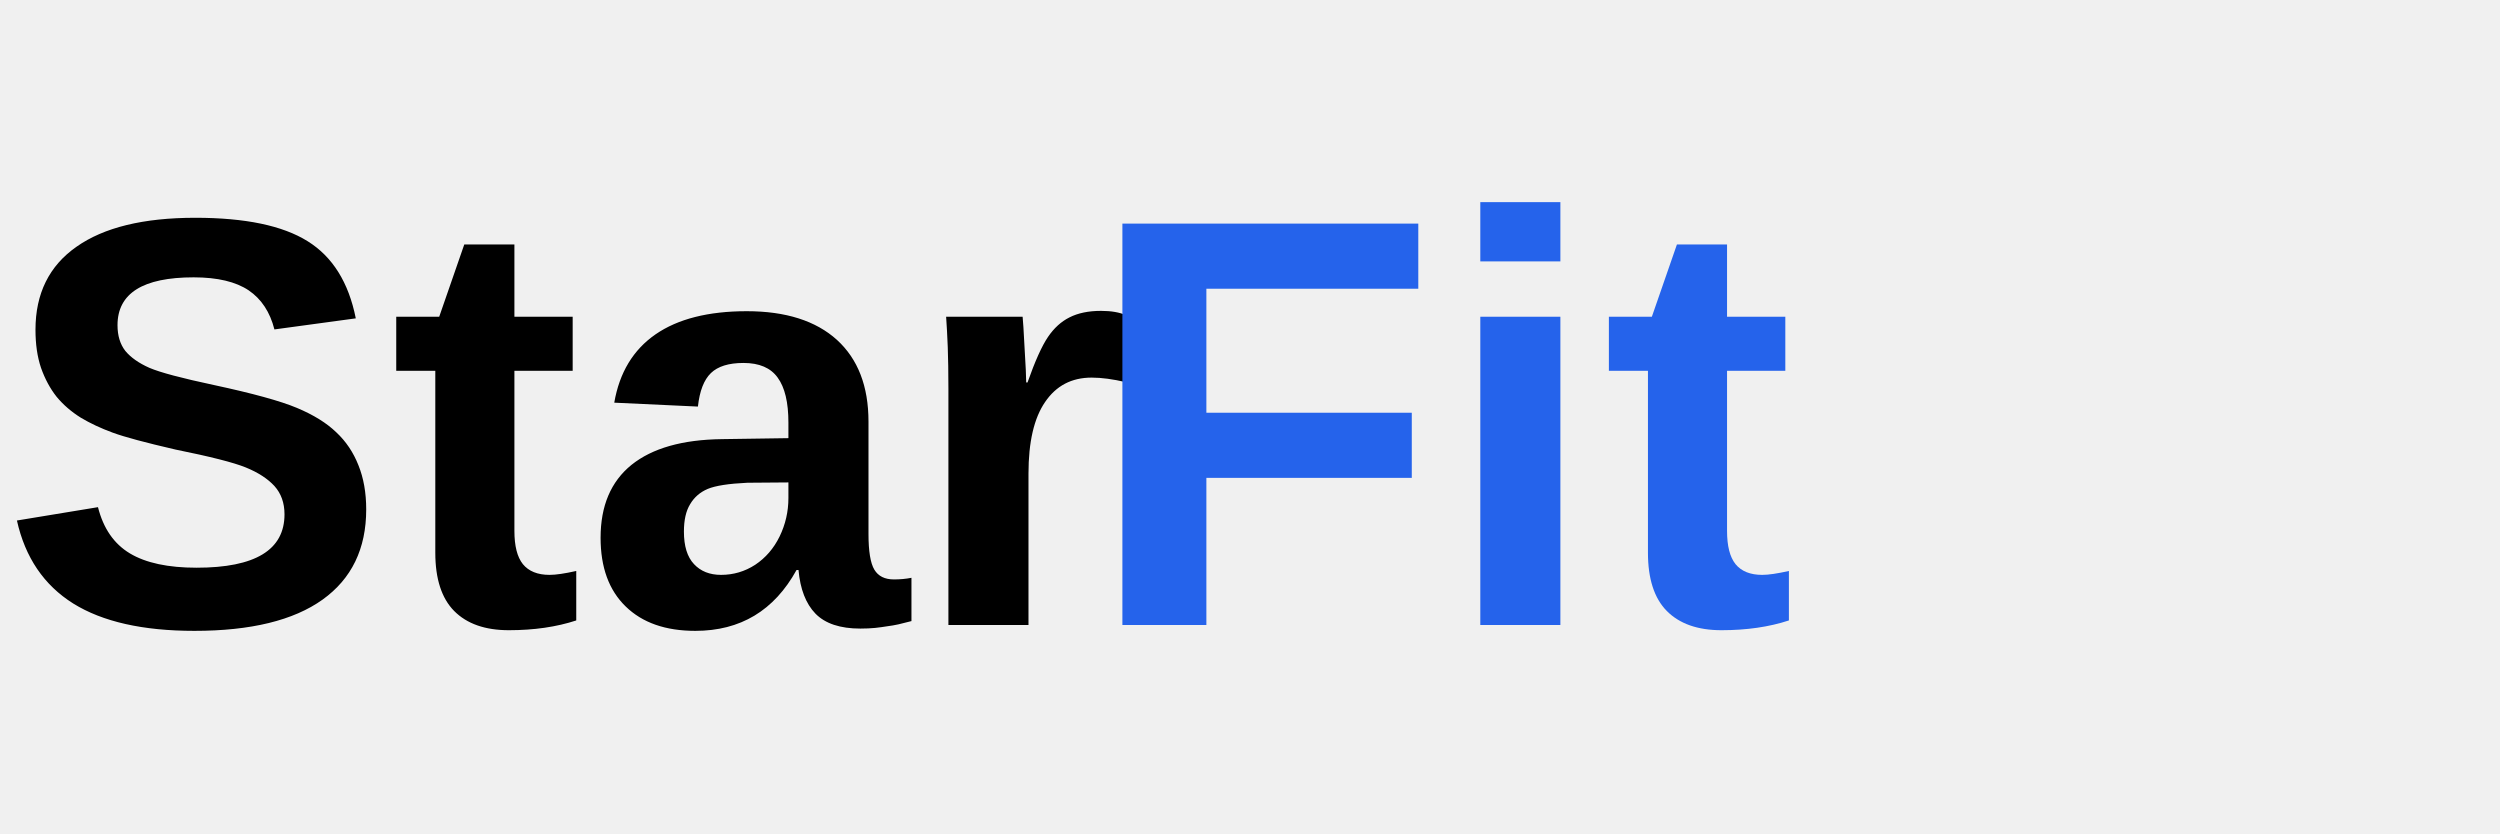
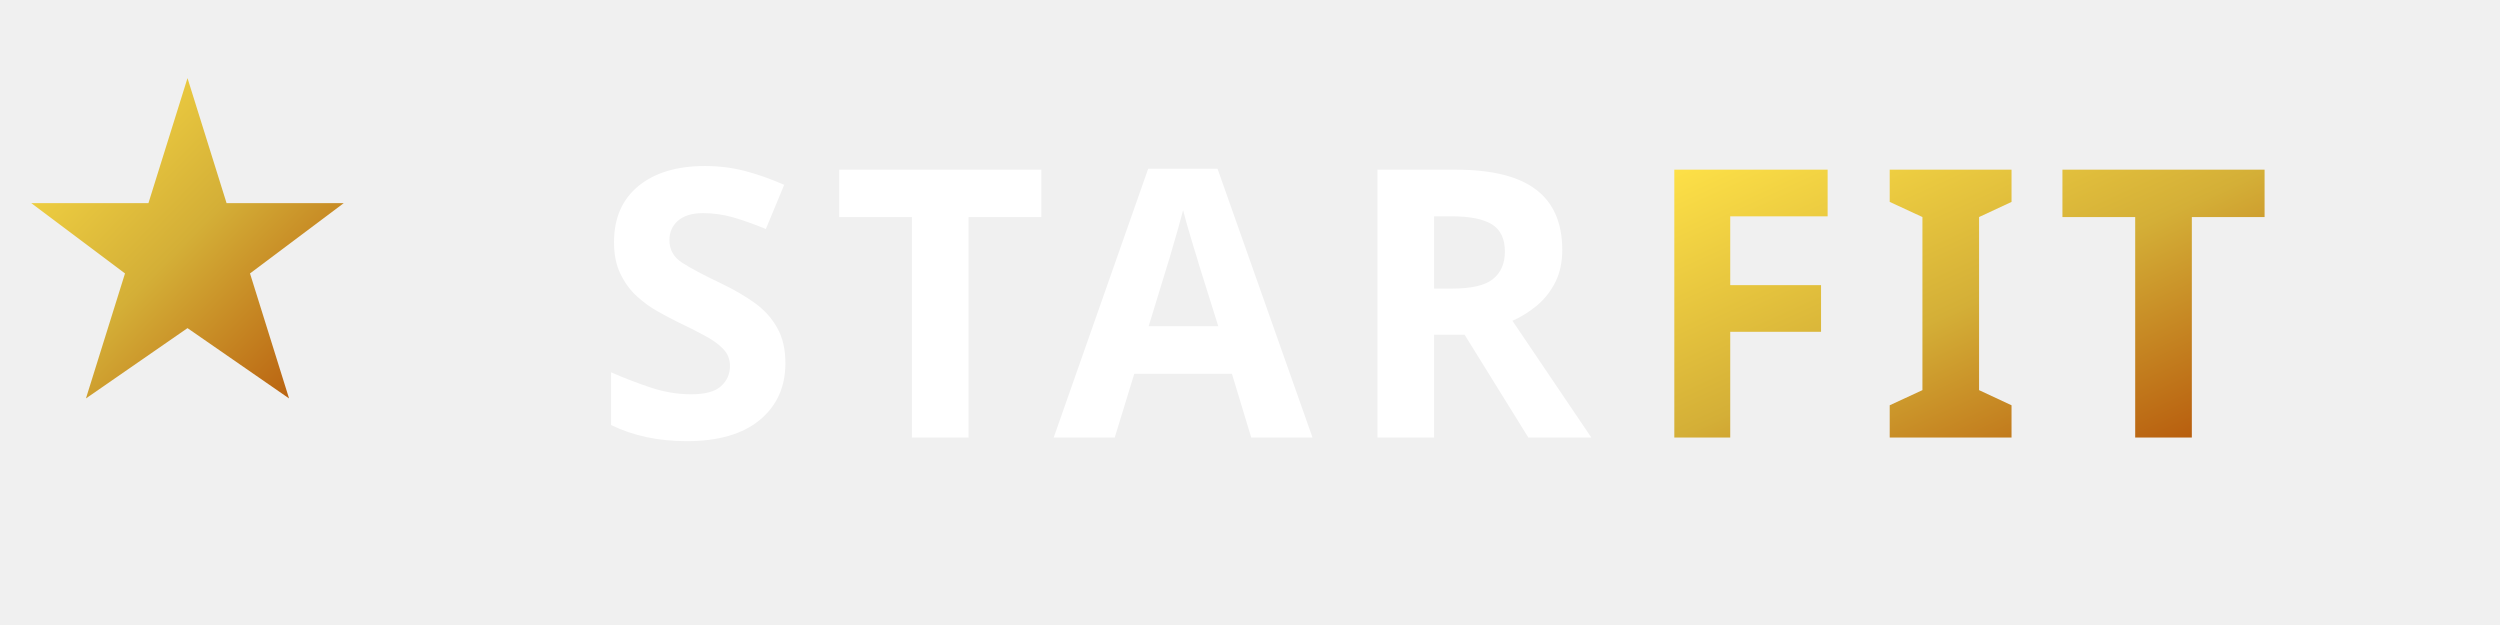
- <svg xmlns="http://www.w3.org/2000/svg" width="120" height="40" viewBox="0 0 120 40">
-   <text x="0" y="30" font-family="Arial, sans-serif" font-weight="bold" font-size="28" fill="#000">Star</text>
-   <text x="52" y="30" font-family="Arial, sans-serif" font-weight="bold" font-size="28" fill="#2563eb">Fit</text>
+ <svg xmlns="http://www.w3.org/2000/svg" viewBox="0 0 160 40">
+   <defs>
+     <linearGradient id="gold" x1="0%" y1="0%" x2="100%" y2="100%">
+       <stop offset="0%" stop-color="#FDE047" />
+       <stop offset="50%" stop-color="#D4AF37" />
+       <stop offset="100%" stop-color="#B45309" />
+     </linearGradient>
+   </defs>
+   <path d="M12 5L14.5 13H22L16 17.5L18.5 25.5L12 21L5.5 25.5L8 17.5L2 13H9.5L12 5Z" fill="url(#gold)" />
+   <text x="38" y="28" fill="#FFFFFF" font-family="system-ui, sans-serif" font-weight="900" font-size="24" letter-spacing="2">STAR</text>
+   <text x="105" y="28" fill="url(#gold)" font-family="system-ui, sans-serif" font-weight="900" font-size="24" letter-spacing="2">FIT</text>
</svg>
